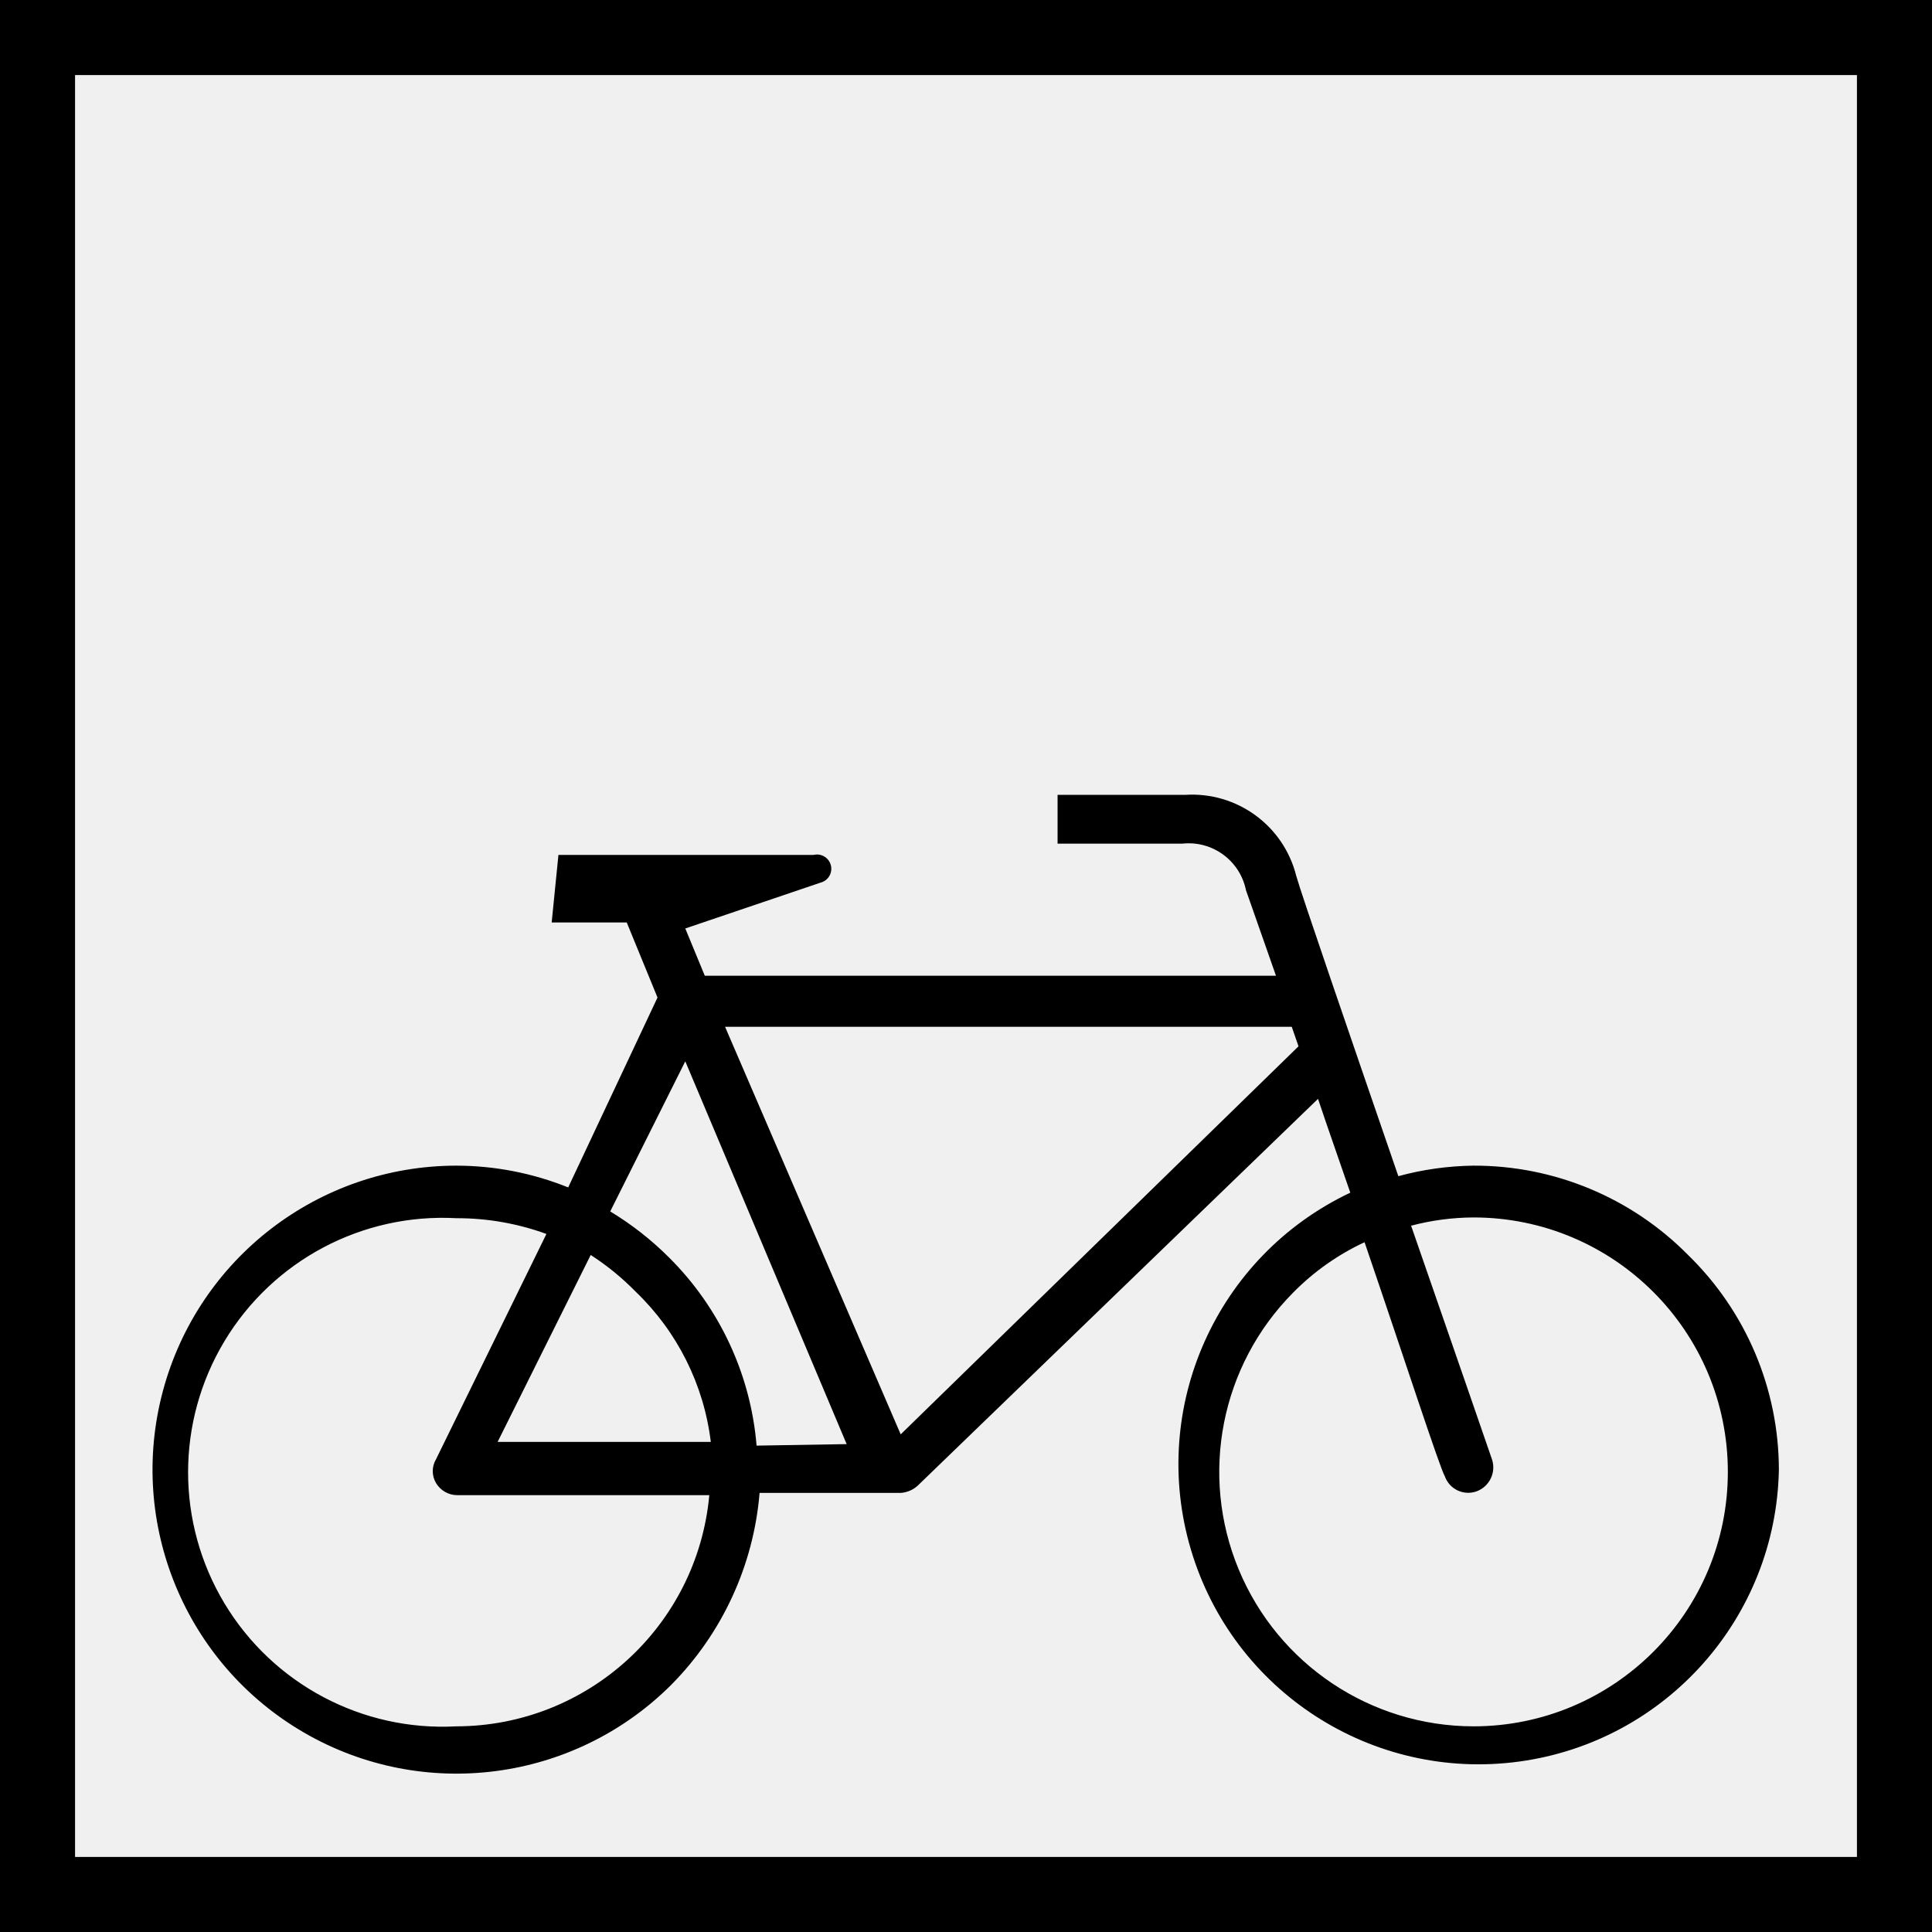
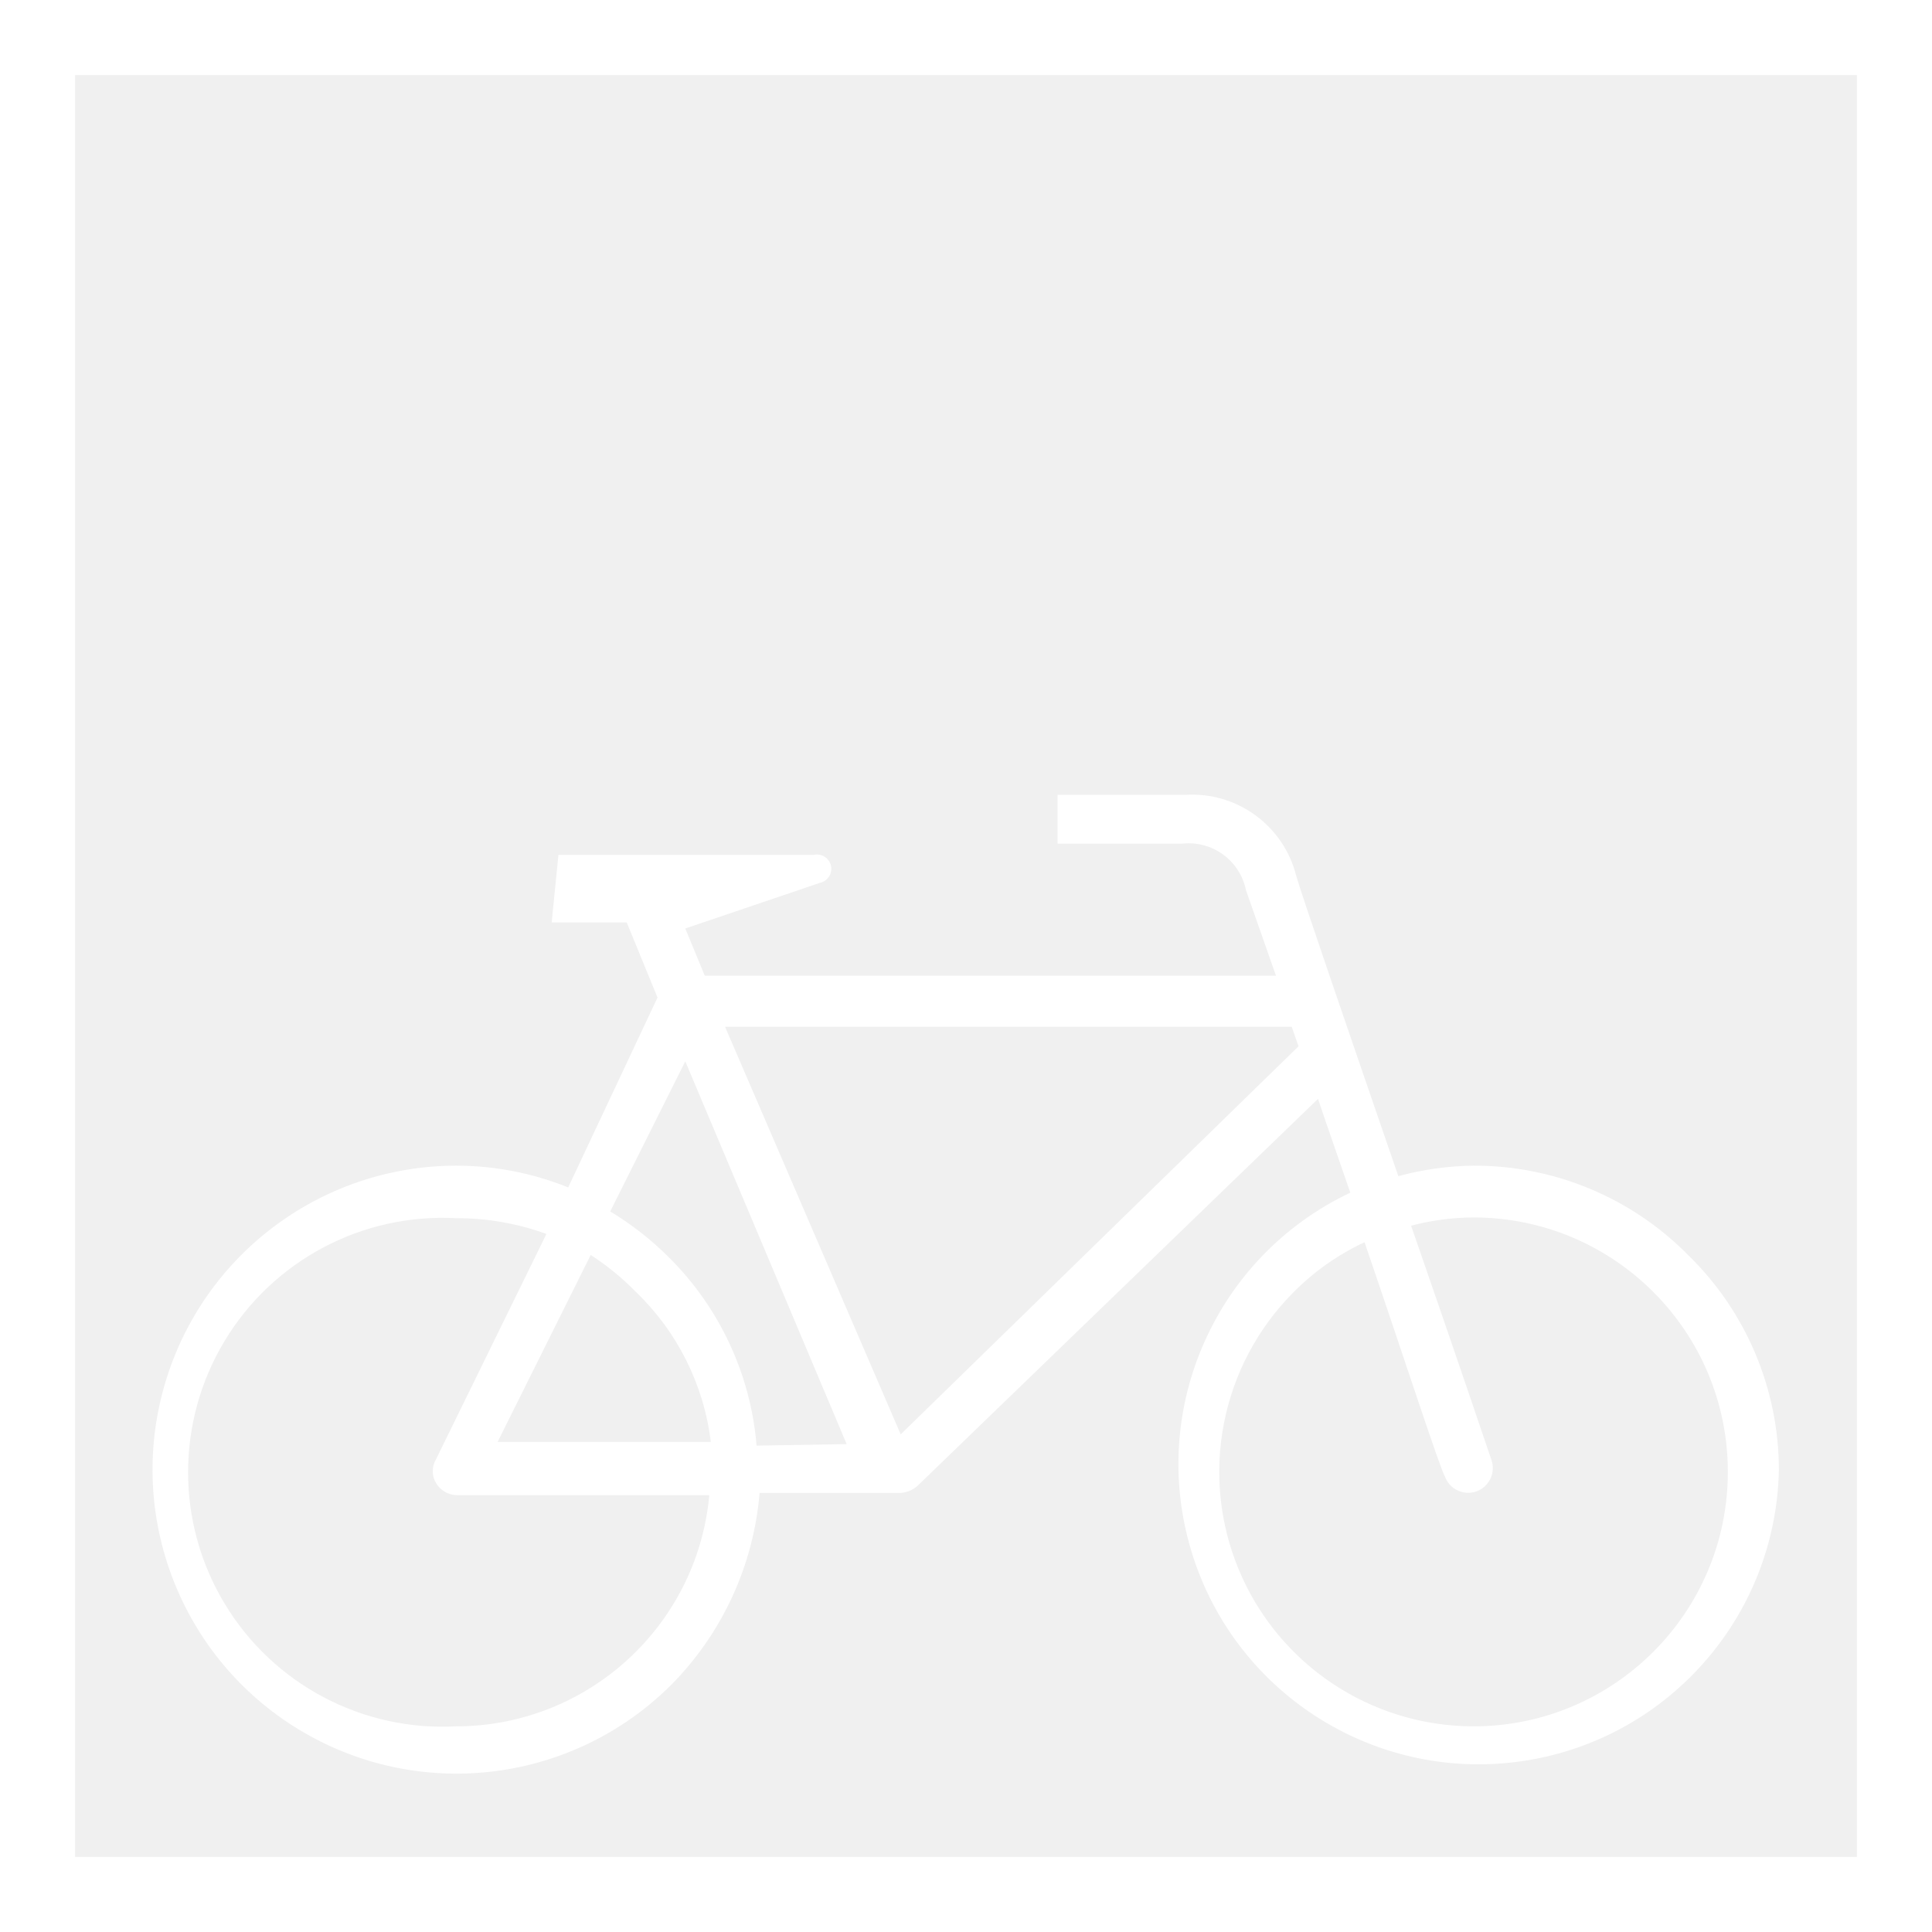
<svg xmlns="http://www.w3.org/2000/svg" viewBox="0 0 25.74 25.74">
  <defs>
-     <style>.cls-1{fill:none;stroke:#000;stroke-miterlimit:10;}</style>
+     <style>.cls-1{fill:#fff;}</style>
  </defs>
  <g id="Ebene_2" data-name="Ebene 2">
    <g id="Ebene_1-2" data-name="Ebene 1">
-       <rect class="cls-1" x="0.5" y="0.5" width="24.74" height="24.74" />
-       <path d="M22.49,16.72a4,4,0,0,0-2.86-1.19,4,4,0,0,0-1,.14c-.64-1.86-1.3-3.78-1.36-4a1.43,1.43,0,0,0-1.48-1.08H14.09v.65h1.66a.78.78,0,0,1,.85.62L17,13H9.39l-.26-.63,1.8-.61a.19.19,0,0,0-.09-.37H7.44l-.09.9,1,0,.41,1L7.57,15.82a4,4,0,0,0-1.49-.29,4.05,4.05,0,1,0,2.86,6.92,4.12,4.12,0,0,0,1.18-2.56H12a.37.37,0,0,0,.23-.1l5.33-5.15c.14.42.28.81.43,1.25a4,4,0,1,0,5.71,3.69A4,4,0,0,0,22.49,16.72Zm-14.62,0a3.48,3.48,0,0,1,.6.49,3.33,3.33,0,0,1,1,2H6.63ZM6.08,23a3.39,3.39,0,1,1,0-6.77,3.48,3.48,0,0,1,1.2.21l-1.47,3a.31.31,0,0,0,0,.32.33.33,0,0,0,.28.16H9.45A3.39,3.39,0,0,1,6.08,23Zm4-3.74a4,4,0,0,0-1.17-2.51,4.11,4.11,0,0,0-.78-.61l1-2,2.15,5.1ZM12,19.11,9.66,13.68h7.55l.09.26ZM19.63,23a3.39,3.39,0,0,1-2.4-5.78,3.28,3.28,0,0,1,.95-.67c.54,1.58,1,3,1.07,3.12a.33.33,0,0,0,.42.2.34.34,0,0,0,.21-.42s-.51-1.48-1.08-3.12a3.32,3.32,0,0,1,.83-.11,3.39,3.39,0,1,1,0,6.78Z" />
+       <path class="cls-1" d="M25.74,25.74H0V0H25.74ZM1,24.74H24.74V1H1Z" />
+       <path class="cls-1" d="M22.49,16.72a4,4,0,0,0-2.86-1.19,4,4,0,0,0-1,.14c-.64-1.86-1.3-3.78-1.36-4a1.43,1.43,0,0,0-1.48-1.08H14.09v.65h1.66a.78.78,0,0,1,.85.62L17,13H9.39l-.26-.63,1.8-.61a.19.19,0,0,0-.09-.37H7.44l-.09.9,1,0,.41,1L7.57,15.82a4,4,0,0,0-1.49-.29,4.05,4.05,0,1,0,2.86,6.92,4.12,4.12,0,0,0,1.18-2.56H12a.37.37,0,0,0,.23-.1l5.33-5.15c.14.42.28.81.43,1.25a4,4,0,1,0,5.71,3.69A4,4,0,0,0,22.49,16.72Zm-14.62,0a3.48,3.48,0,0,1,.6.49,3.33,3.33,0,0,1,1,2H6.63ZM6.08,23a3.39,3.39,0,1,1,0-6.77,3.48,3.48,0,0,1,1.2.21l-1.47,3a.31.31,0,0,0,0,.32.33.33,0,0,0,.28.16H9.45A3.39,3.39,0,0,1,6.08,23Zm4-3.74a4,4,0,0,0-1.17-2.51,4.11,4.11,0,0,0-.78-.61l1-2,2.15,5.1ZM12,19.11,9.66,13.68h7.55l.09.26ZM19.63,23a3.39,3.39,0,0,1-2.4-5.78,3.28,3.28,0,0,1,.95-.67c.54,1.58,1,3,1.07,3.12a.33.33,0,0,0,.42.2.33.33,0,0,0,.2-.42s-.5-1.48-1.07-3.12a3.32,3.32,0,0,1,.83-.11,3.39,3.39,0,1,1,0,6.78Z" />
    </g>
  </g>
</svg>
